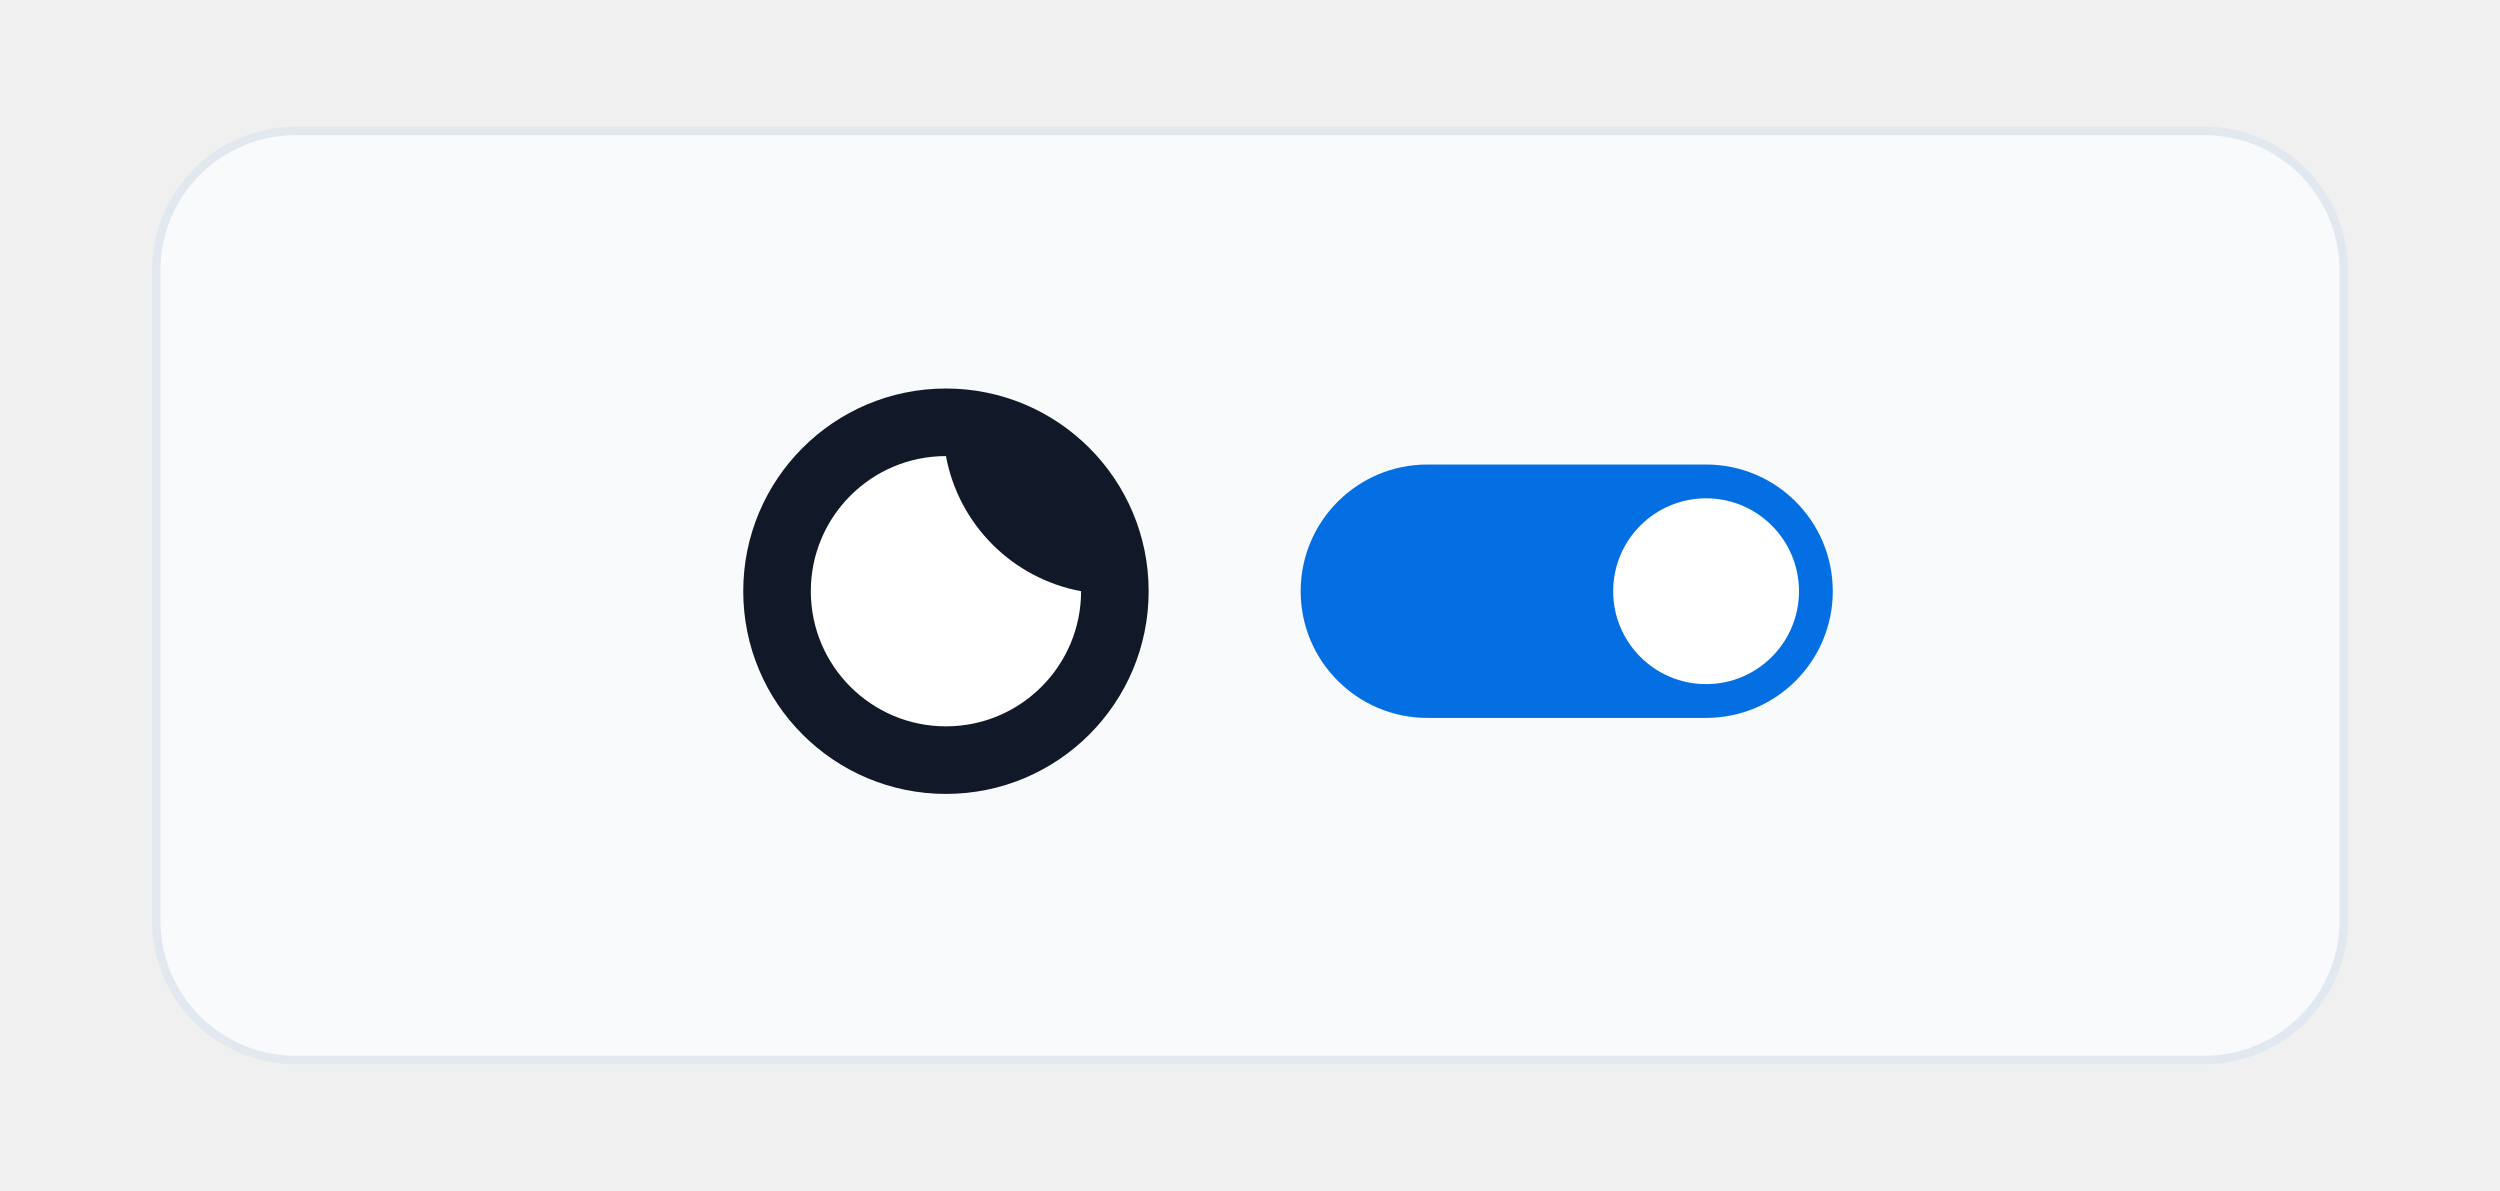
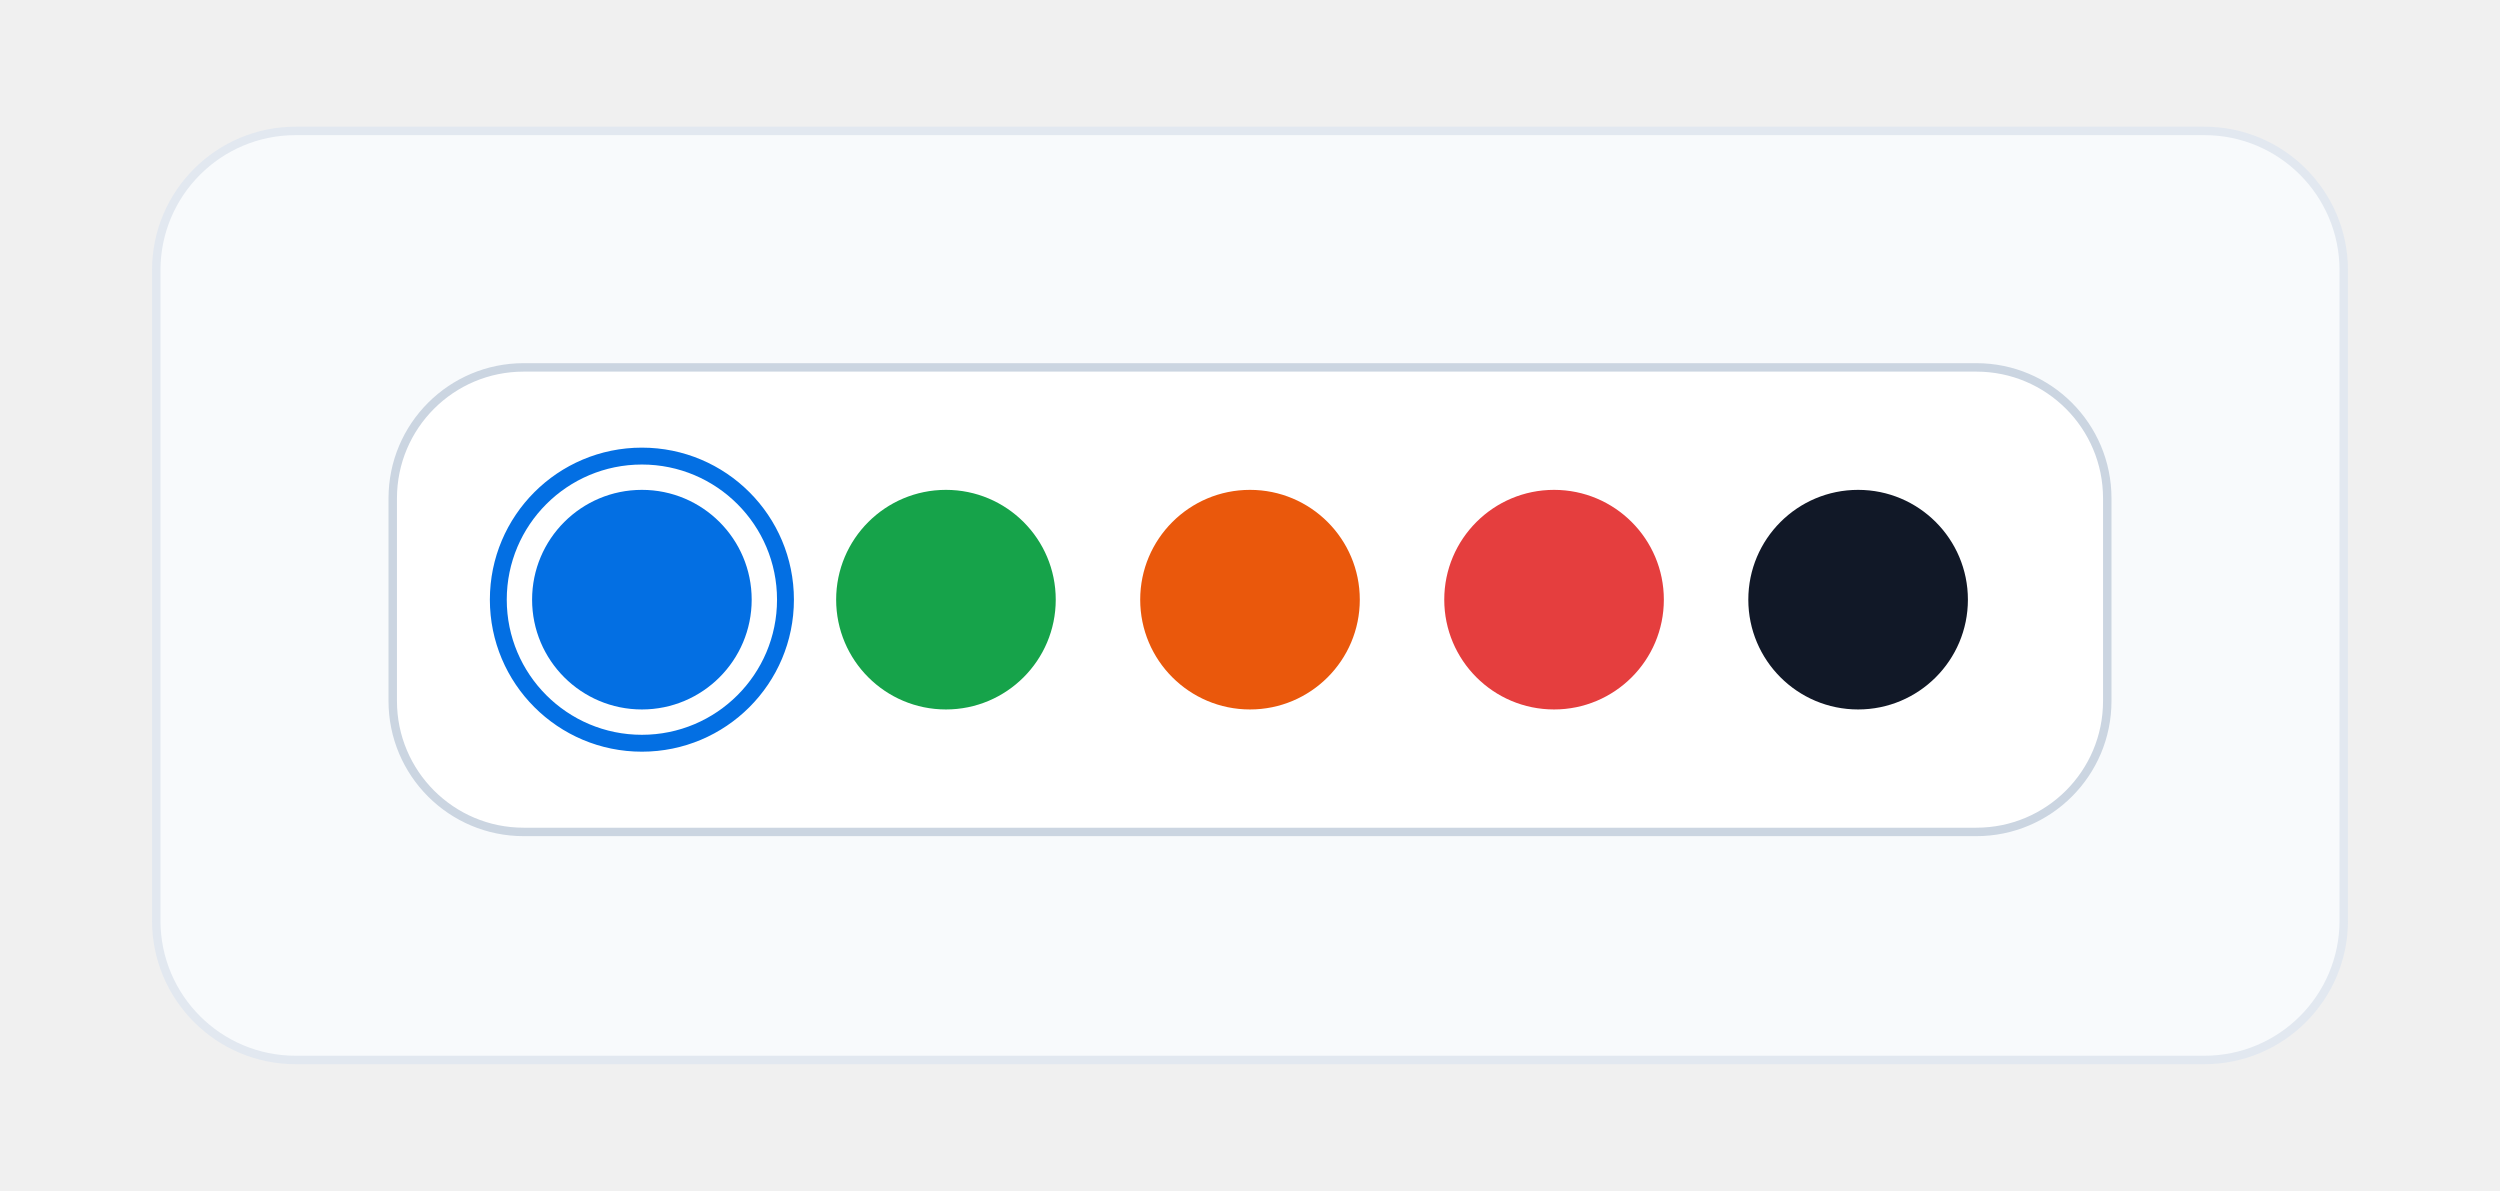
<svg xmlns="http://www.w3.org/2000/svg" width="296" height="141" viewBox="0 0 296 141" fill="none">
  <rect x="18.5" y="15.5" width="259" height="110" rx="16.5" fill="#F8FAFC" />
  <rect x="18.5" y="15.5" width="259" height="110" rx="16.5" stroke="#E2E8F0" />
-   <circle cx="112" cy="70" r="24" fill="#111827" />
-   <path d="M112 54A16 16 0 1 0 128 70A20 20 0 0 1 112 54Z" fill="#FFFFFF" />
-   <rect x="154" y="55" width="63" height="30" rx="15" fill="#036FE3" />
-   <circle cx="202" cy="70" r="11" fill="#FFFFFF" />
+   <rect x="46.5" y="43.5" width="203" height="55" rx="15.5" fill="#FFFFFF" stroke="#CBD5E1" />
+   <circle cx="76" cy="71" r="13" fill="#036FE3" />
+   <circle cx="76" cy="71" r="17" stroke="#036FE3" stroke-width="2" />
+   <circle cx="112" cy="71" r="13" fill="#16A34A" />
+   <circle cx="148" cy="71" r="13" fill="#EA580C" />
+   <circle cx="184" cy="71" r="13" fill="#E53E3E" />
+   <circle cx="220" cy="71" r="13" fill="#111827" />
</svg>
